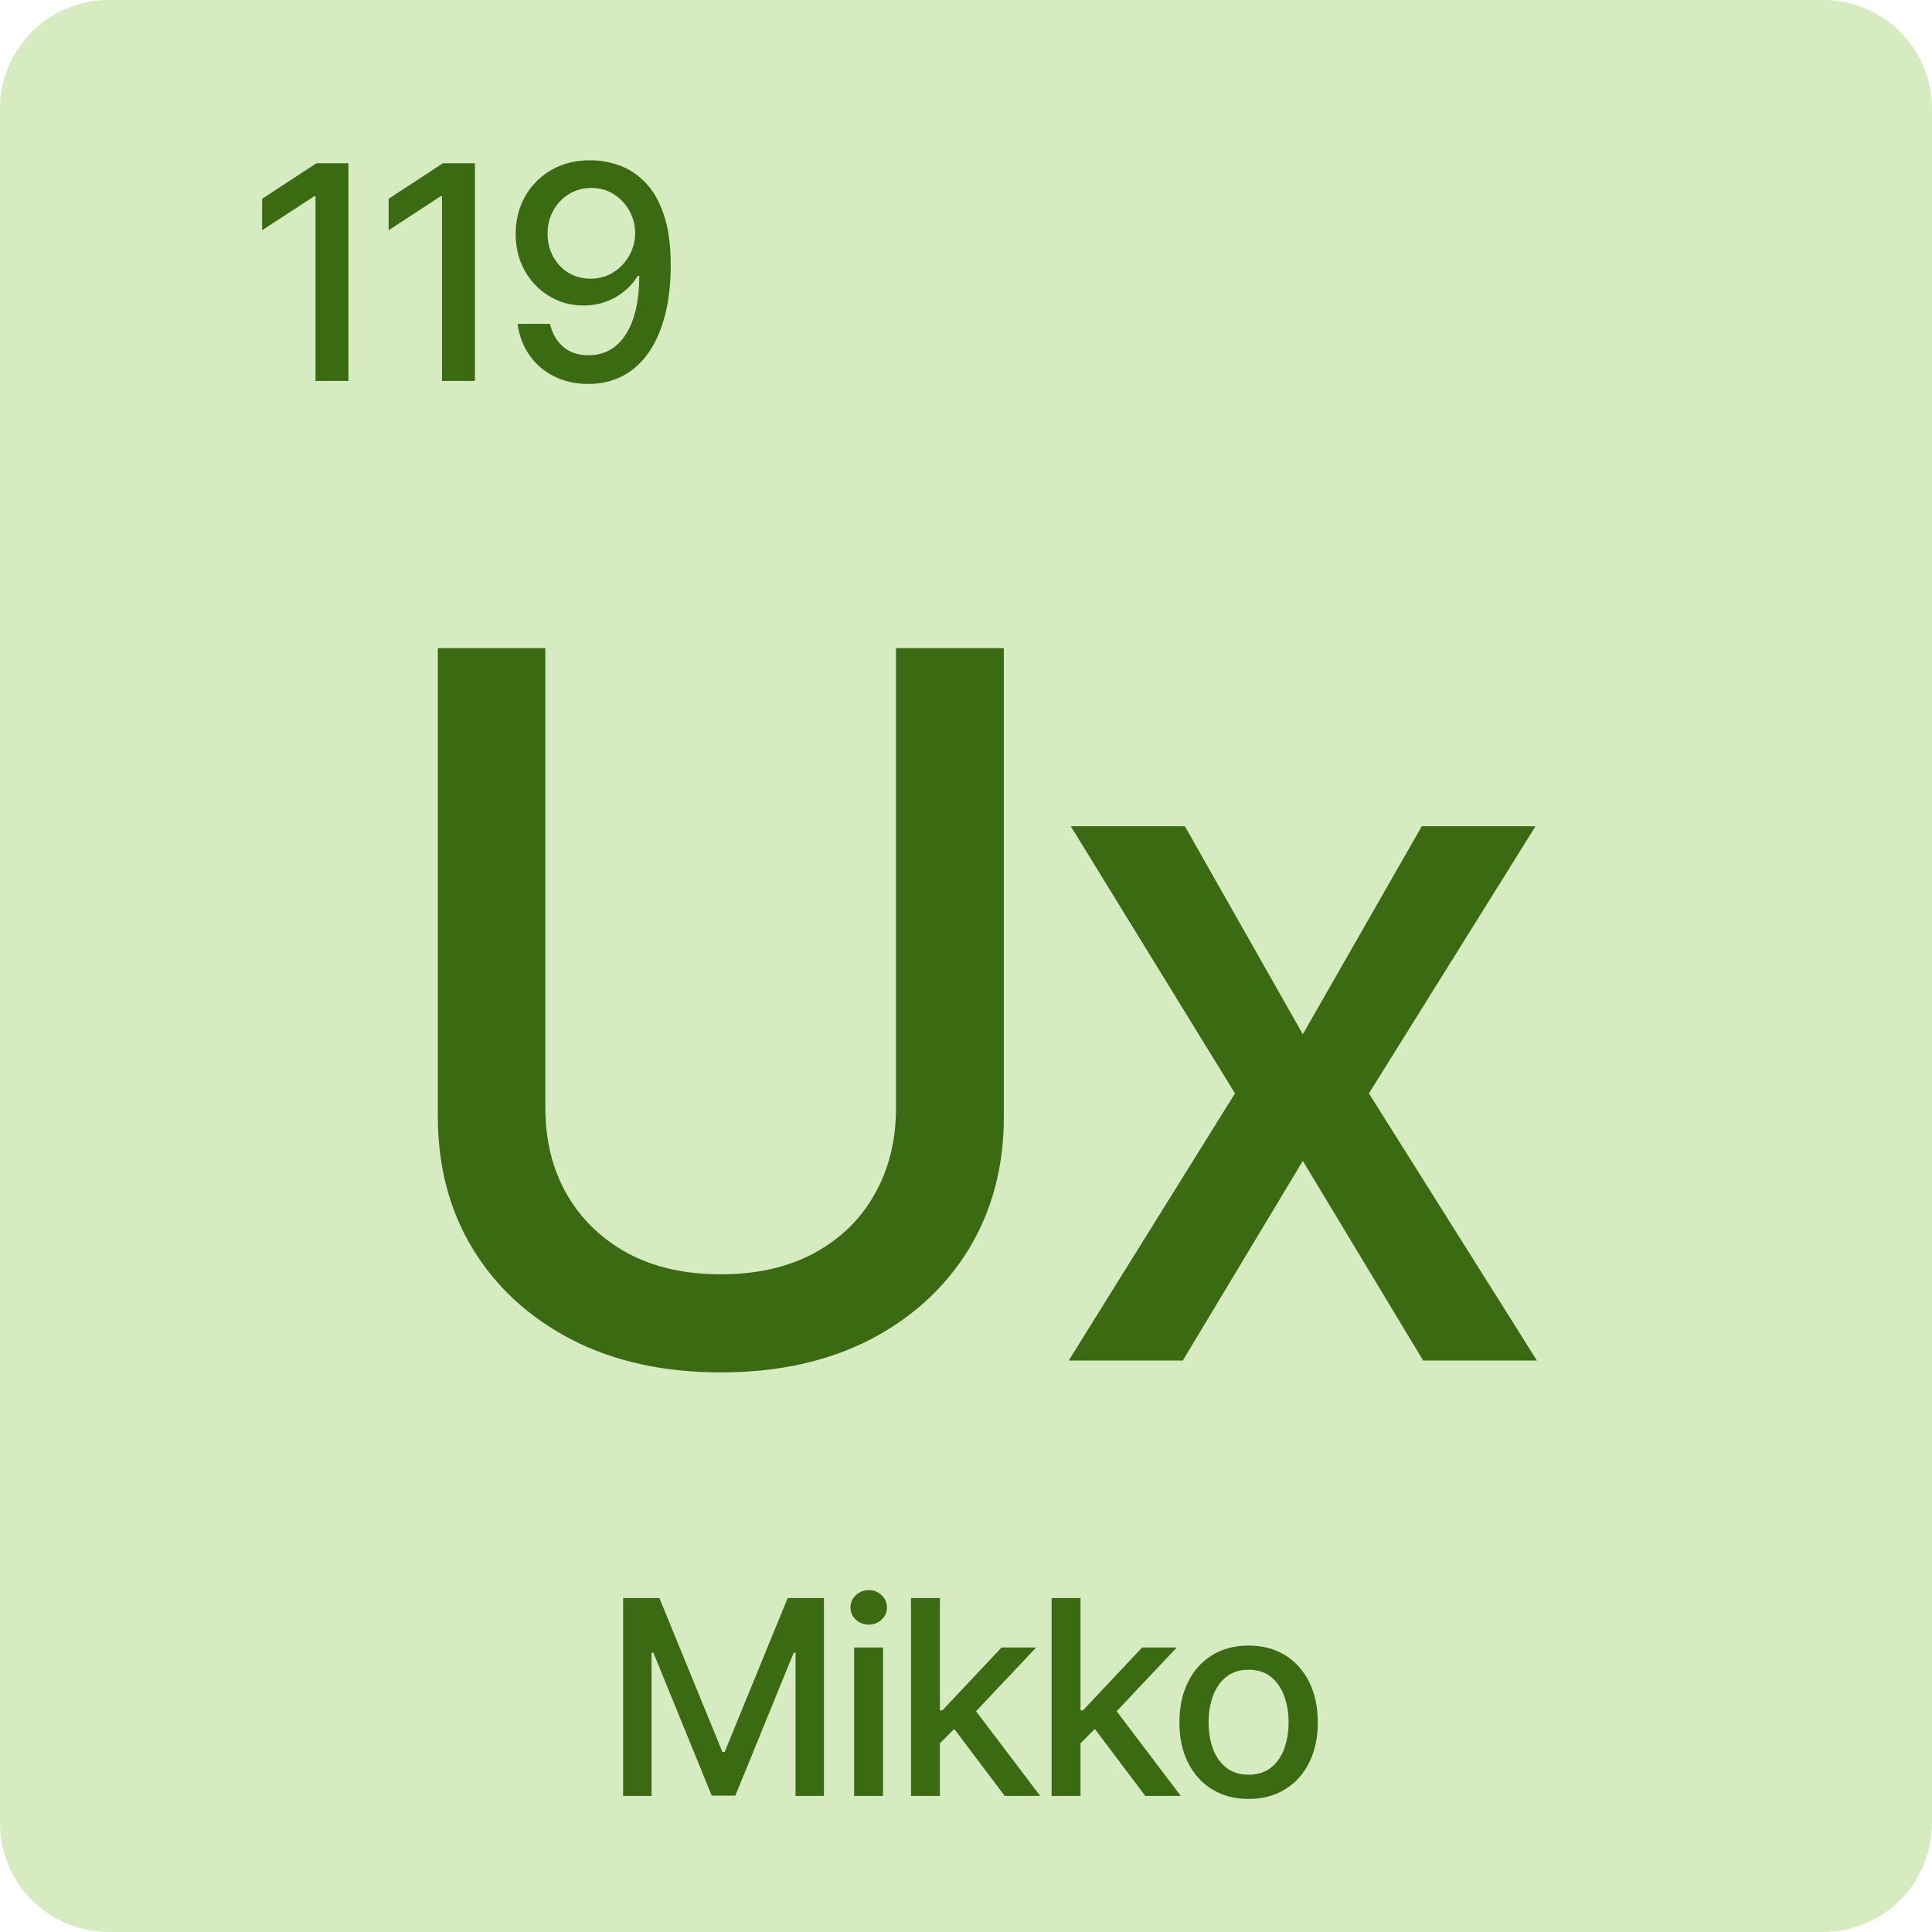
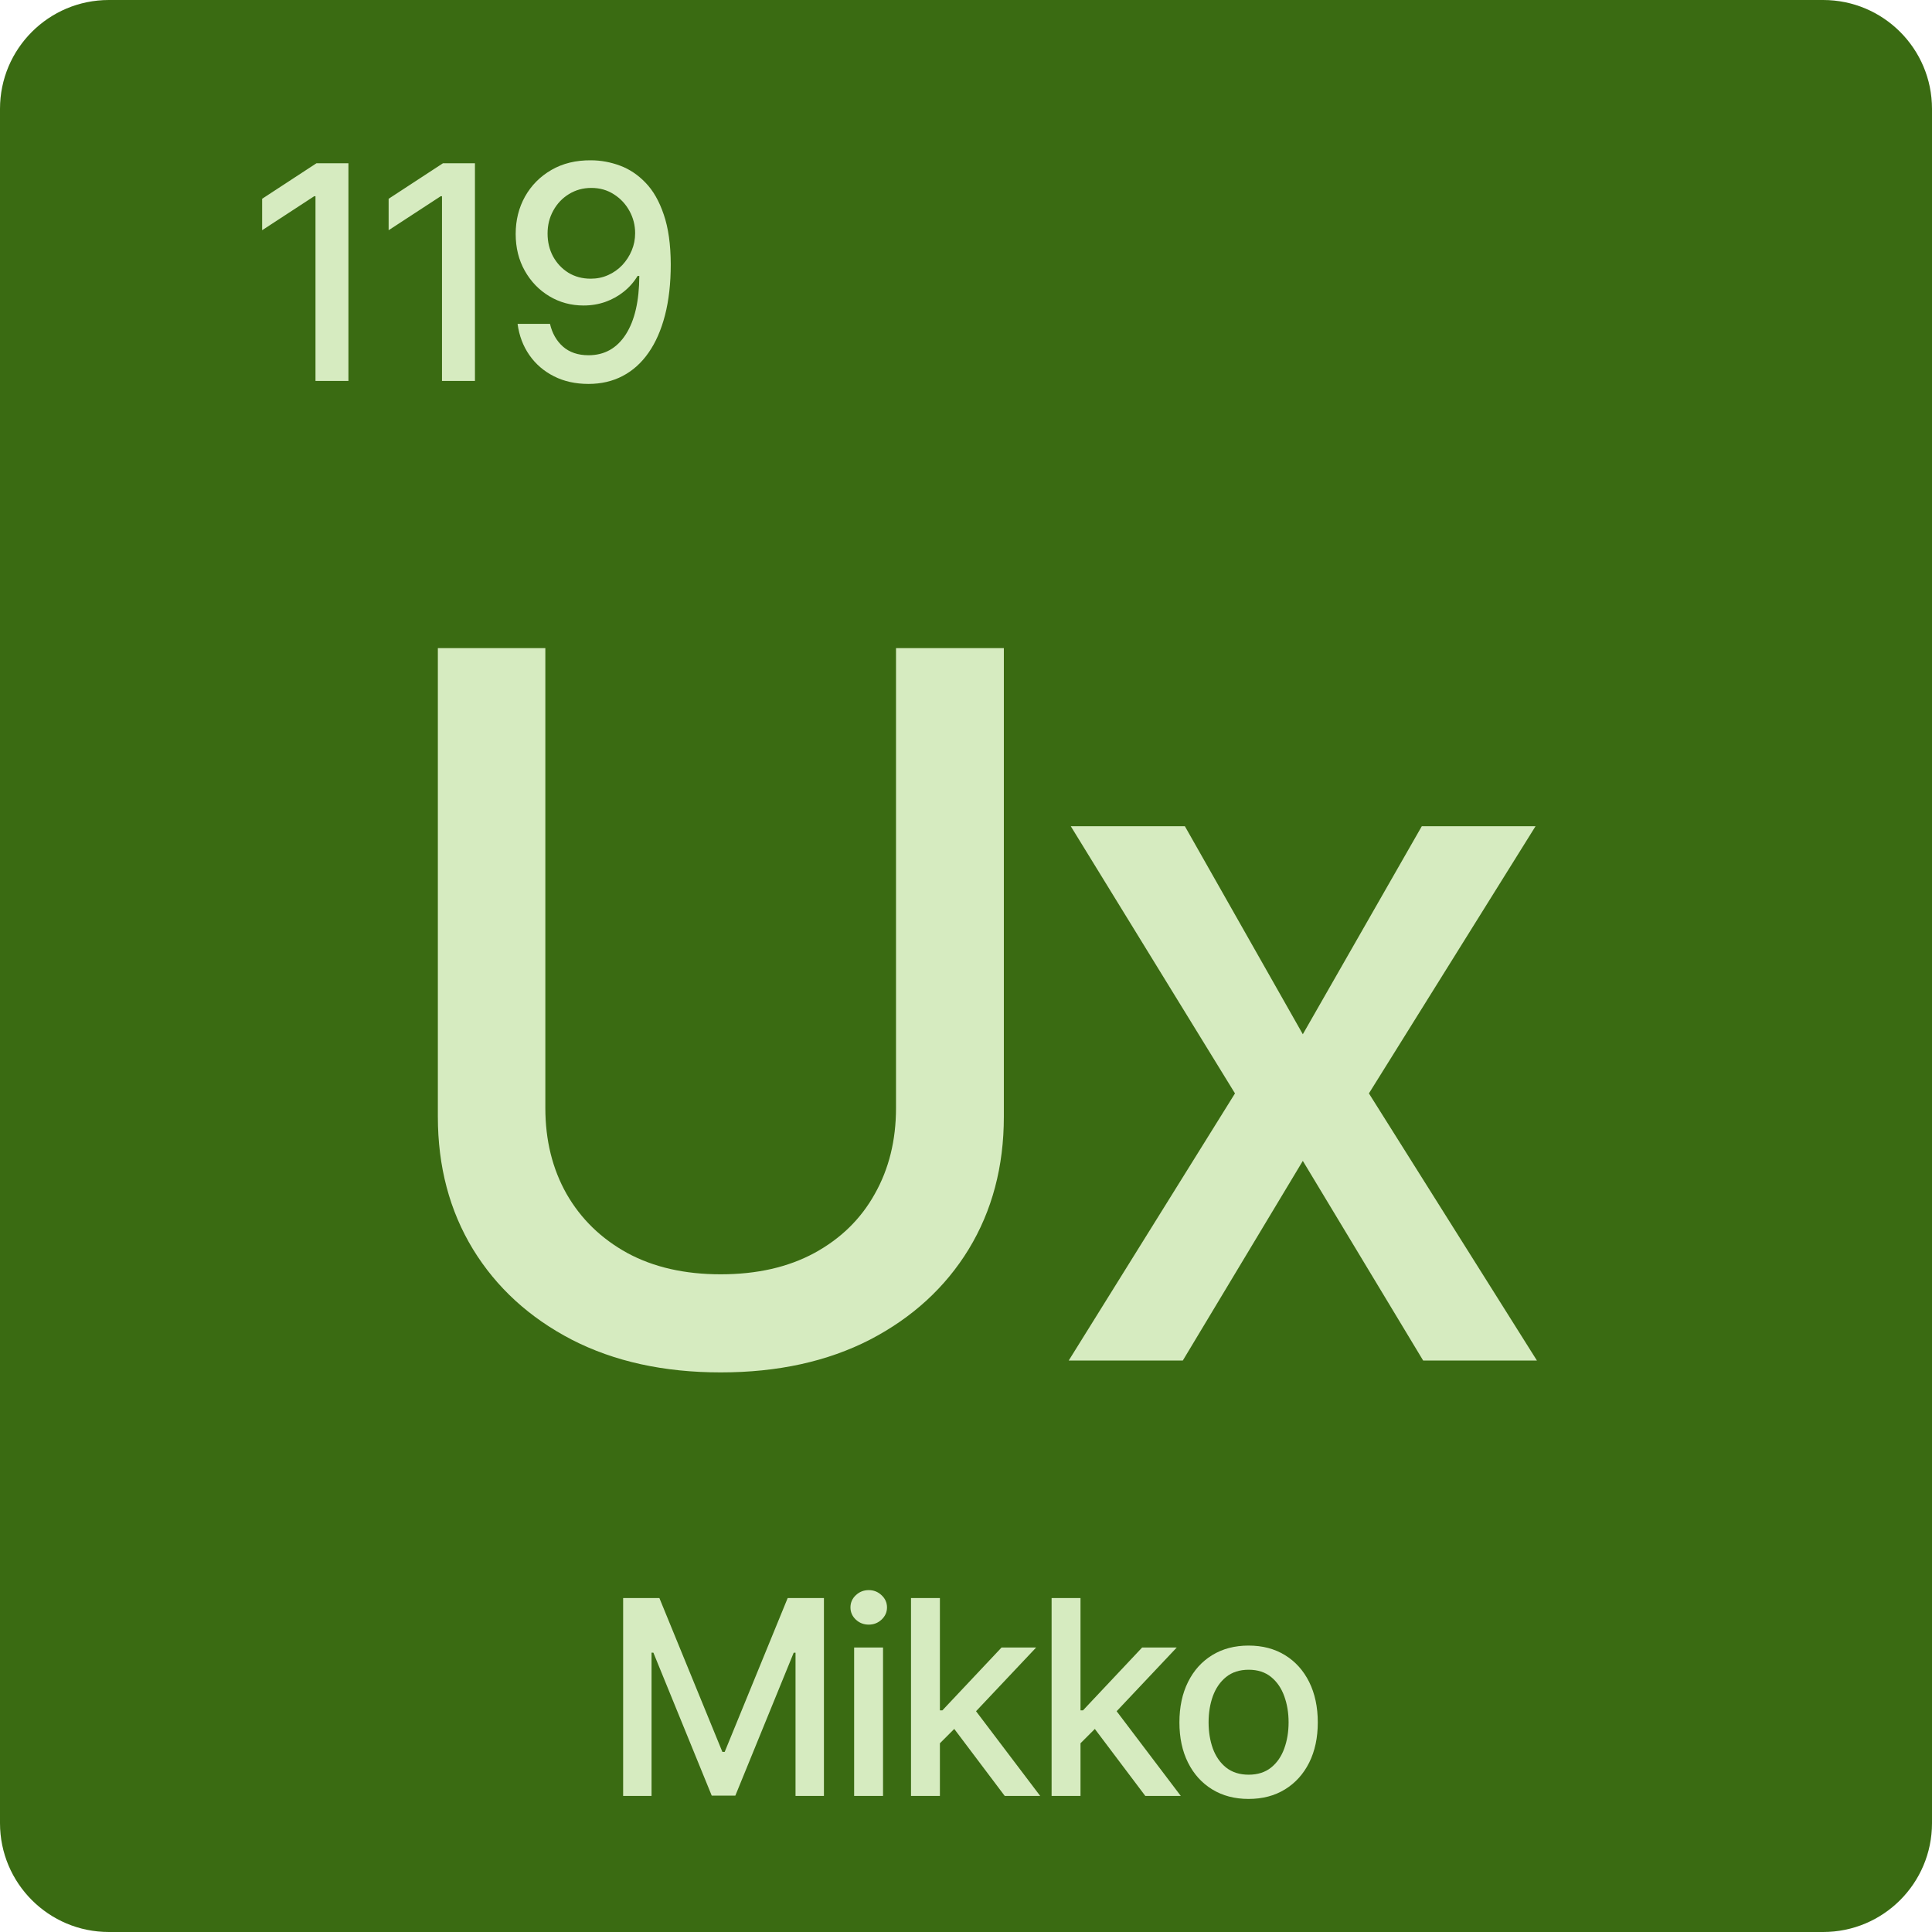
<svg xmlns="http://www.w3.org/2000/svg" width="71" height="71" viewBox="0 0 71 71" fill="none">
-   <rect width="71" height="71" rx="4" fill="#D6EBC0" />
-   <path d="M12.805 6V14H11.594V7.211H11.547L9.633 8.461V7.305L11.629 6H12.805ZM17.454 6V14H16.243V7.211H16.196L14.282 8.461V7.305L16.278 6H17.454ZM21.728 5.891C22.085 5.893 22.436 5.958 22.783 6.086C23.129 6.214 23.442 6.422 23.72 6.711C24.002 7 24.226 7.391 24.392 7.883C24.561 8.372 24.647 8.982 24.65 9.711C24.65 10.412 24.58 11.035 24.439 11.582C24.298 12.126 24.097 12.586 23.834 12.961C23.573 13.336 23.257 13.621 22.884 13.816C22.512 14.012 22.093 14.109 21.627 14.109C21.15 14.109 20.727 14.016 20.357 13.828C19.987 13.641 19.686 13.382 19.455 13.051C19.223 12.717 19.078 12.335 19.021 11.902H20.212C20.291 12.246 20.45 12.525 20.689 12.738C20.931 12.949 21.244 13.055 21.627 13.055C22.212 13.055 22.669 12.8 22.998 12.289C23.326 11.776 23.491 11.06 23.494 10.141H23.431C23.296 10.365 23.127 10.557 22.923 10.719C22.723 10.88 22.498 11.005 22.248 11.094C21.998 11.182 21.731 11.227 21.447 11.227C20.986 11.227 20.567 11.113 20.189 10.887C19.811 10.66 19.511 10.349 19.287 9.953C19.063 9.557 18.951 9.105 18.951 8.598C18.951 8.092 19.065 7.634 19.294 7.223C19.526 6.811 19.849 6.486 20.263 6.246C20.68 6.004 21.168 5.885 21.728 5.891ZM21.732 6.906C21.427 6.906 21.153 6.982 20.908 7.133C20.666 7.281 20.474 7.483 20.334 7.738C20.193 7.991 20.123 8.272 20.123 8.582C20.123 8.892 20.19 9.173 20.326 9.426C20.464 9.676 20.651 9.875 20.888 10.023C21.128 10.169 21.401 10.242 21.709 10.242C21.938 10.242 22.151 10.198 22.349 10.109C22.547 10.021 22.72 9.898 22.869 9.742C23.017 9.583 23.133 9.404 23.216 9.203C23.3 9.003 23.341 8.792 23.341 8.57C23.341 8.276 23.271 8.003 23.131 7.75C22.992 7.497 22.802 7.294 22.56 7.141C22.318 6.984 22.042 6.906 21.732 6.906Z" fill="#3A6B12" />
-   <path d="M32.928 23.818H36.891V41.038C36.891 42.871 36.46 44.494 35.599 45.909C34.739 47.315 33.528 48.423 31.969 49.233C30.409 50.034 28.581 50.435 26.484 50.435C24.396 50.435 22.572 50.034 21.013 49.233C19.453 48.423 18.243 47.315 17.382 45.909C16.521 44.494 16.091 42.871 16.091 41.038V23.818H20.041V40.719C20.041 41.903 20.301 42.956 20.821 43.876C21.349 44.797 22.095 45.521 23.058 46.05C24.021 46.57 25.163 46.83 26.484 46.83C27.814 46.83 28.96 46.57 29.923 46.05C30.895 45.521 31.636 44.797 32.148 43.876C32.668 42.956 32.928 41.903 32.928 40.719V23.818ZM43.544 30.364L47.878 38.008L52.25 30.364H56.43L50.307 40.182L56.482 50H52.301L47.878 42.662L43.467 50H39.274L45.385 40.182L39.351 30.364H43.544Z" fill="#3A6B12" />
-   <path d="M22.9 58.727H24.232L26.547 64.381H26.632L28.947 58.727H30.279V66H29.235V60.737H29.168L27.023 65.989H26.156L24.011 60.734H23.944V66H22.9V58.727ZM31.389 66V60.545H32.451V66H31.389ZM31.925 59.704C31.741 59.704 31.582 59.642 31.45 59.519C31.319 59.394 31.254 59.245 31.254 59.072C31.254 58.897 31.319 58.747 31.45 58.624C31.582 58.499 31.741 58.436 31.925 58.436C32.11 58.436 32.267 58.499 32.398 58.624C32.53 58.747 32.597 58.897 32.597 59.072C32.597 59.245 32.53 59.394 32.398 59.519C32.267 59.642 32.11 59.704 31.925 59.704ZM34.456 64.15L34.449 62.854H34.633L36.807 60.545H38.078L35.599 63.173H35.432L34.456 64.15ZM33.479 66V58.727H34.541V66H33.479ZM36.924 66L34.971 63.408L35.702 62.666L38.227 66H36.924ZM39.622 64.15L39.615 62.854H39.8L41.973 60.545H43.245L40.766 63.173H40.599L39.622 64.15ZM38.646 66V58.727H39.708V66H38.646ZM42.09 66L40.137 63.408L40.869 62.666L43.394 66H42.09ZM45.885 66.11C45.374 66.11 44.928 65.993 44.546 65.758C44.165 65.524 43.869 65.196 43.659 64.775C43.448 64.353 43.343 63.861 43.343 63.298C43.343 62.732 43.448 62.237 43.659 61.813C43.869 61.389 44.165 61.06 44.546 60.826C44.928 60.592 45.374 60.474 45.885 60.474C46.397 60.474 46.843 60.592 47.224 60.826C47.605 61.06 47.901 61.389 48.112 61.813C48.322 62.237 48.428 62.732 48.428 63.298C48.428 63.861 48.322 64.353 48.112 64.775C47.901 65.196 47.605 65.524 47.224 65.758C46.843 65.993 46.397 66.11 45.885 66.11ZM45.889 65.219C46.22 65.219 46.495 65.131 46.713 64.956C46.93 64.781 47.091 64.548 47.196 64.256C47.302 63.965 47.355 63.644 47.355 63.294C47.355 62.946 47.302 62.626 47.196 62.335C47.091 62.042 46.93 61.806 46.713 61.629C46.495 61.451 46.22 61.362 45.889 61.362C45.555 61.362 45.278 61.451 45.058 61.629C44.84 61.806 44.678 62.042 44.571 62.335C44.467 62.626 44.415 62.946 44.415 63.294C44.415 63.644 44.467 63.965 44.571 64.256C44.678 64.548 44.84 64.781 45.058 64.956C45.278 65.131 45.555 65.219 45.889 65.219Z" fill="#3A6B12" />
+   <rect width="71" height="71" rx="4" fill="#3A6B12" />
+   <path d="M12.805 6V14H11.594V7.211H11.547L9.633 8.461V7.305L11.629 6H12.805ZM17.454 6V14H16.243V7.211H16.196L14.282 8.461V7.305L16.278 6H17.454ZM21.728 5.891C22.085 5.893 22.436 5.958 22.783 6.086C23.129 6.214 23.442 6.422 23.72 6.711C24.002 7 24.226 7.391 24.392 7.883C24.561 8.372 24.647 8.982 24.65 9.711C24.65 10.412 24.58 11.035 24.439 11.582C24.298 12.126 24.097 12.586 23.834 12.961C23.573 13.336 23.257 13.621 22.884 13.816C22.512 14.012 22.093 14.109 21.627 14.109C21.15 14.109 20.727 14.016 20.357 13.828C19.987 13.641 19.686 13.382 19.455 13.051C19.223 12.717 19.078 12.335 19.021 11.902H20.212C20.291 12.246 20.45 12.525 20.689 12.738C20.931 12.949 21.244 13.055 21.627 13.055C22.212 13.055 22.669 12.8 22.998 12.289C23.326 11.776 23.491 11.06 23.494 10.141H23.431C23.296 10.365 23.127 10.557 22.923 10.719C22.723 10.88 22.498 11.005 22.248 11.094C21.998 11.182 21.731 11.227 21.447 11.227C20.986 11.227 20.567 11.113 20.189 10.887C19.811 10.66 19.511 10.349 19.287 9.953C19.063 9.557 18.951 9.105 18.951 8.598C18.951 8.092 19.065 7.634 19.294 7.223C19.526 6.811 19.849 6.486 20.263 6.246C20.68 6.004 21.168 5.885 21.728 5.891ZM21.732 6.906C21.427 6.906 21.153 6.982 20.908 7.133C20.666 7.281 20.474 7.483 20.334 7.738C20.193 7.991 20.123 8.272 20.123 8.582C20.123 8.892 20.19 9.173 20.326 9.426C20.464 9.676 20.651 9.875 20.888 10.023C21.128 10.169 21.401 10.242 21.709 10.242C21.938 10.242 22.151 10.198 22.349 10.109C22.547 10.021 22.72 9.898 22.869 9.742C23.017 9.583 23.133 9.404 23.216 9.203C23.3 9.003 23.341 8.792 23.341 8.57C23.341 8.276 23.271 8.003 23.131 7.75C22.992 7.497 22.802 7.294 22.56 7.141C22.318 6.984 22.042 6.906 21.732 6.906Z" fill="#D6EBC0" />
+   <path d="M32.928 23.818H36.891V41.038C36.891 42.871 36.46 44.494 35.599 45.909C34.739 47.315 33.528 48.423 31.969 49.233C30.409 50.034 28.581 50.435 26.484 50.435C24.396 50.435 22.572 50.034 21.013 49.233C19.453 48.423 18.243 47.315 17.382 45.909C16.521 44.494 16.091 42.871 16.091 41.038V23.818H20.041V40.719C20.041 41.903 20.301 42.956 20.821 43.876C21.349 44.797 22.095 45.521 23.058 46.05C24.021 46.57 25.163 46.83 26.484 46.83C27.814 46.83 28.96 46.57 29.923 46.05C30.895 45.521 31.636 44.797 32.148 43.876C32.668 42.956 32.928 41.903 32.928 40.719V23.818ZM43.544 30.364L47.878 38.008L52.25 30.364H56.43L50.307 40.182L56.482 50H52.301L47.878 42.662L43.467 50H39.274L45.385 40.182L39.351 30.364H43.544Z" fill="#D6EBC0" />
+   <path d="M22.9 58.727H24.232L26.547 64.381H26.632L28.947 58.727H30.279V66H29.235V60.737H29.168L27.023 65.989H26.156L24.011 60.734H23.944V66H22.9V58.727ZM31.389 66V60.545H32.451V66H31.389ZM31.925 59.704C31.741 59.704 31.582 59.642 31.45 59.519C31.319 59.394 31.254 59.245 31.254 59.072C31.254 58.897 31.319 58.747 31.45 58.624C31.582 58.499 31.741 58.436 31.925 58.436C32.11 58.436 32.267 58.499 32.398 58.624C32.53 58.747 32.597 58.897 32.597 59.072C32.597 59.245 32.53 59.394 32.398 59.519C32.267 59.642 32.11 59.704 31.925 59.704ZM34.456 64.15L34.449 62.854H34.633L36.807 60.545H38.078L35.599 63.173H35.432L34.456 64.15ZM33.479 66V58.727H34.541V66H33.479ZM36.924 66L34.971 63.408L35.702 62.666L38.227 66H36.924ZM39.622 64.15L39.615 62.854H39.8L41.973 60.545H43.245L40.766 63.173H40.599L39.622 64.15ZM38.646 66V58.727H39.708V66H38.646ZM42.09 66L40.137 63.408L40.869 62.666L43.394 66H42.09ZM45.885 66.11C45.374 66.11 44.928 65.993 44.546 65.758C44.165 65.524 43.869 65.196 43.659 64.775C43.448 64.353 43.343 63.861 43.343 63.298C43.343 62.732 43.448 62.237 43.659 61.813C43.869 61.389 44.165 61.06 44.546 60.826C44.928 60.592 45.374 60.474 45.885 60.474C46.397 60.474 46.843 60.592 47.224 60.826C47.605 61.06 47.901 61.389 48.112 61.813C48.322 62.237 48.428 62.732 48.428 63.298C48.428 63.861 48.322 64.353 48.112 64.775C47.901 65.196 47.605 65.524 47.224 65.758C46.843 65.993 46.397 66.11 45.885 66.11ZM45.889 65.219C46.22 65.219 46.495 65.131 46.713 64.956C46.93 64.781 47.091 64.548 47.196 64.256C47.302 63.965 47.355 63.644 47.355 63.294C47.355 62.946 47.302 62.626 47.196 62.335C47.091 62.042 46.93 61.806 46.713 61.629C46.495 61.451 46.22 61.362 45.889 61.362C45.555 61.362 45.278 61.451 45.058 61.629C44.84 61.806 44.678 62.042 44.571 62.335C44.467 62.626 44.415 62.946 44.415 63.294C44.415 63.644 44.467 63.965 44.571 64.256C44.678 64.548 44.84 64.781 45.058 64.956C45.278 65.131 45.555 65.219 45.889 65.219Z" fill="#D6EBC0" />
</svg>
